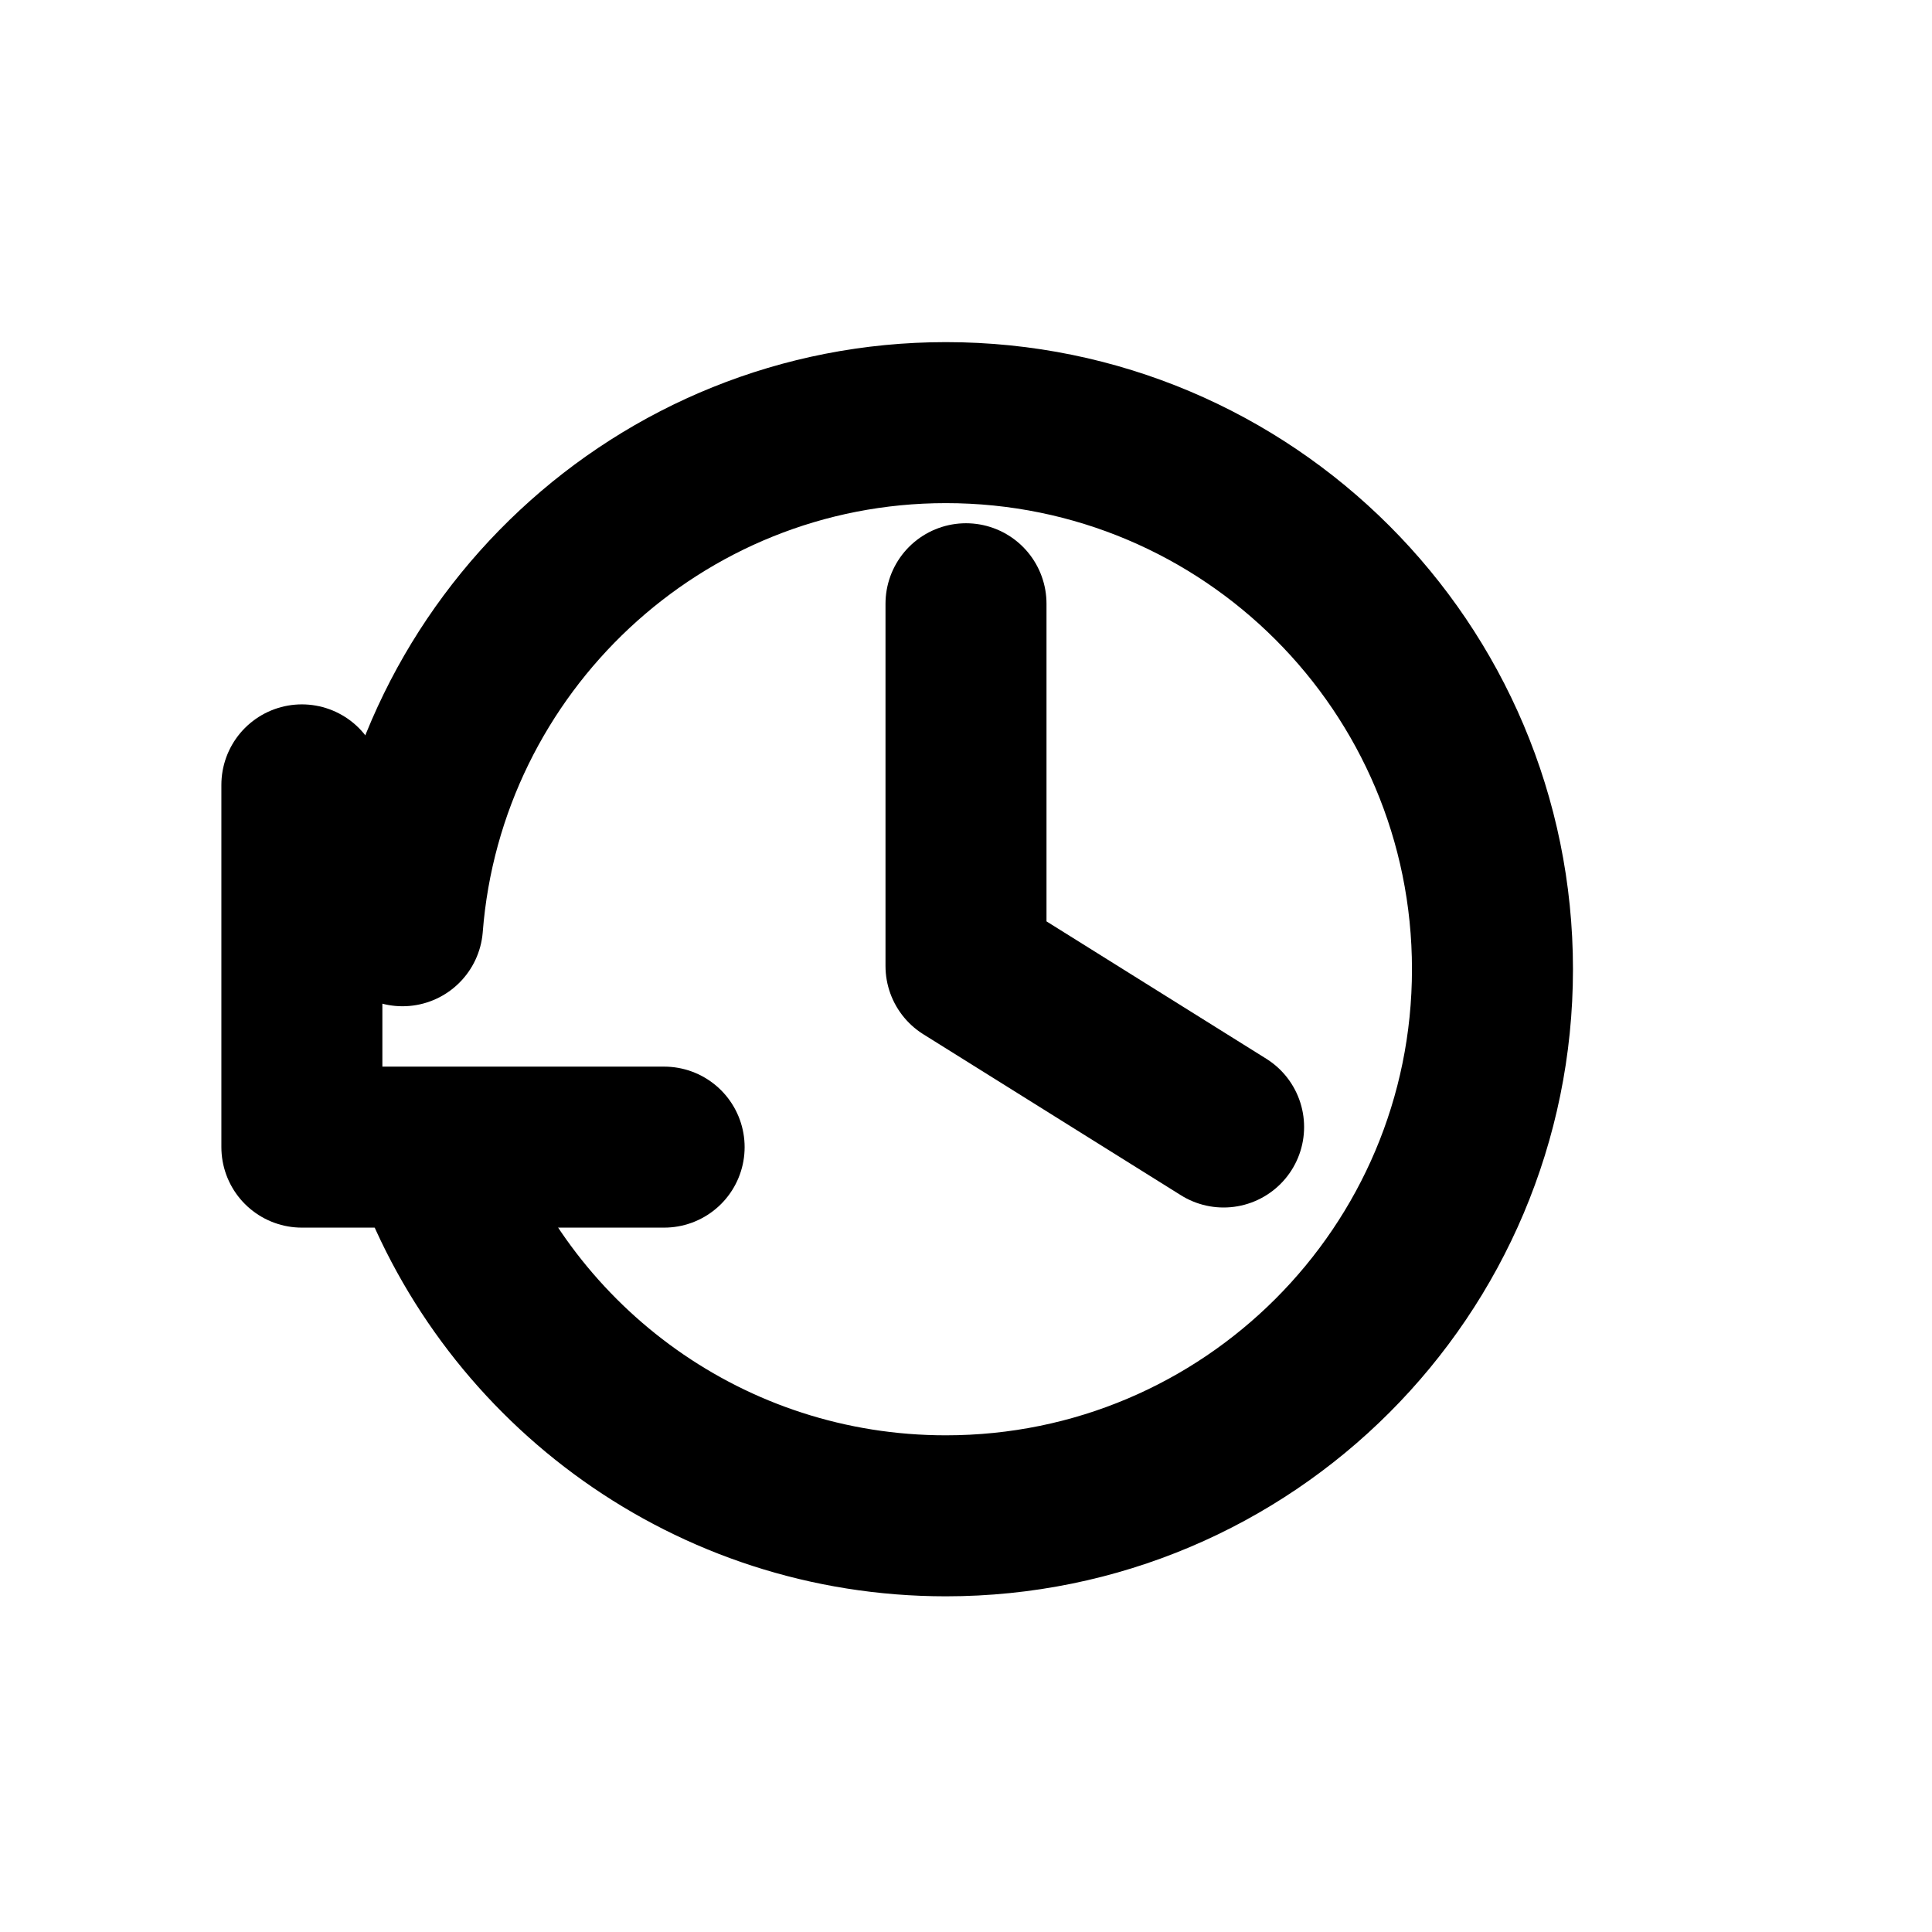
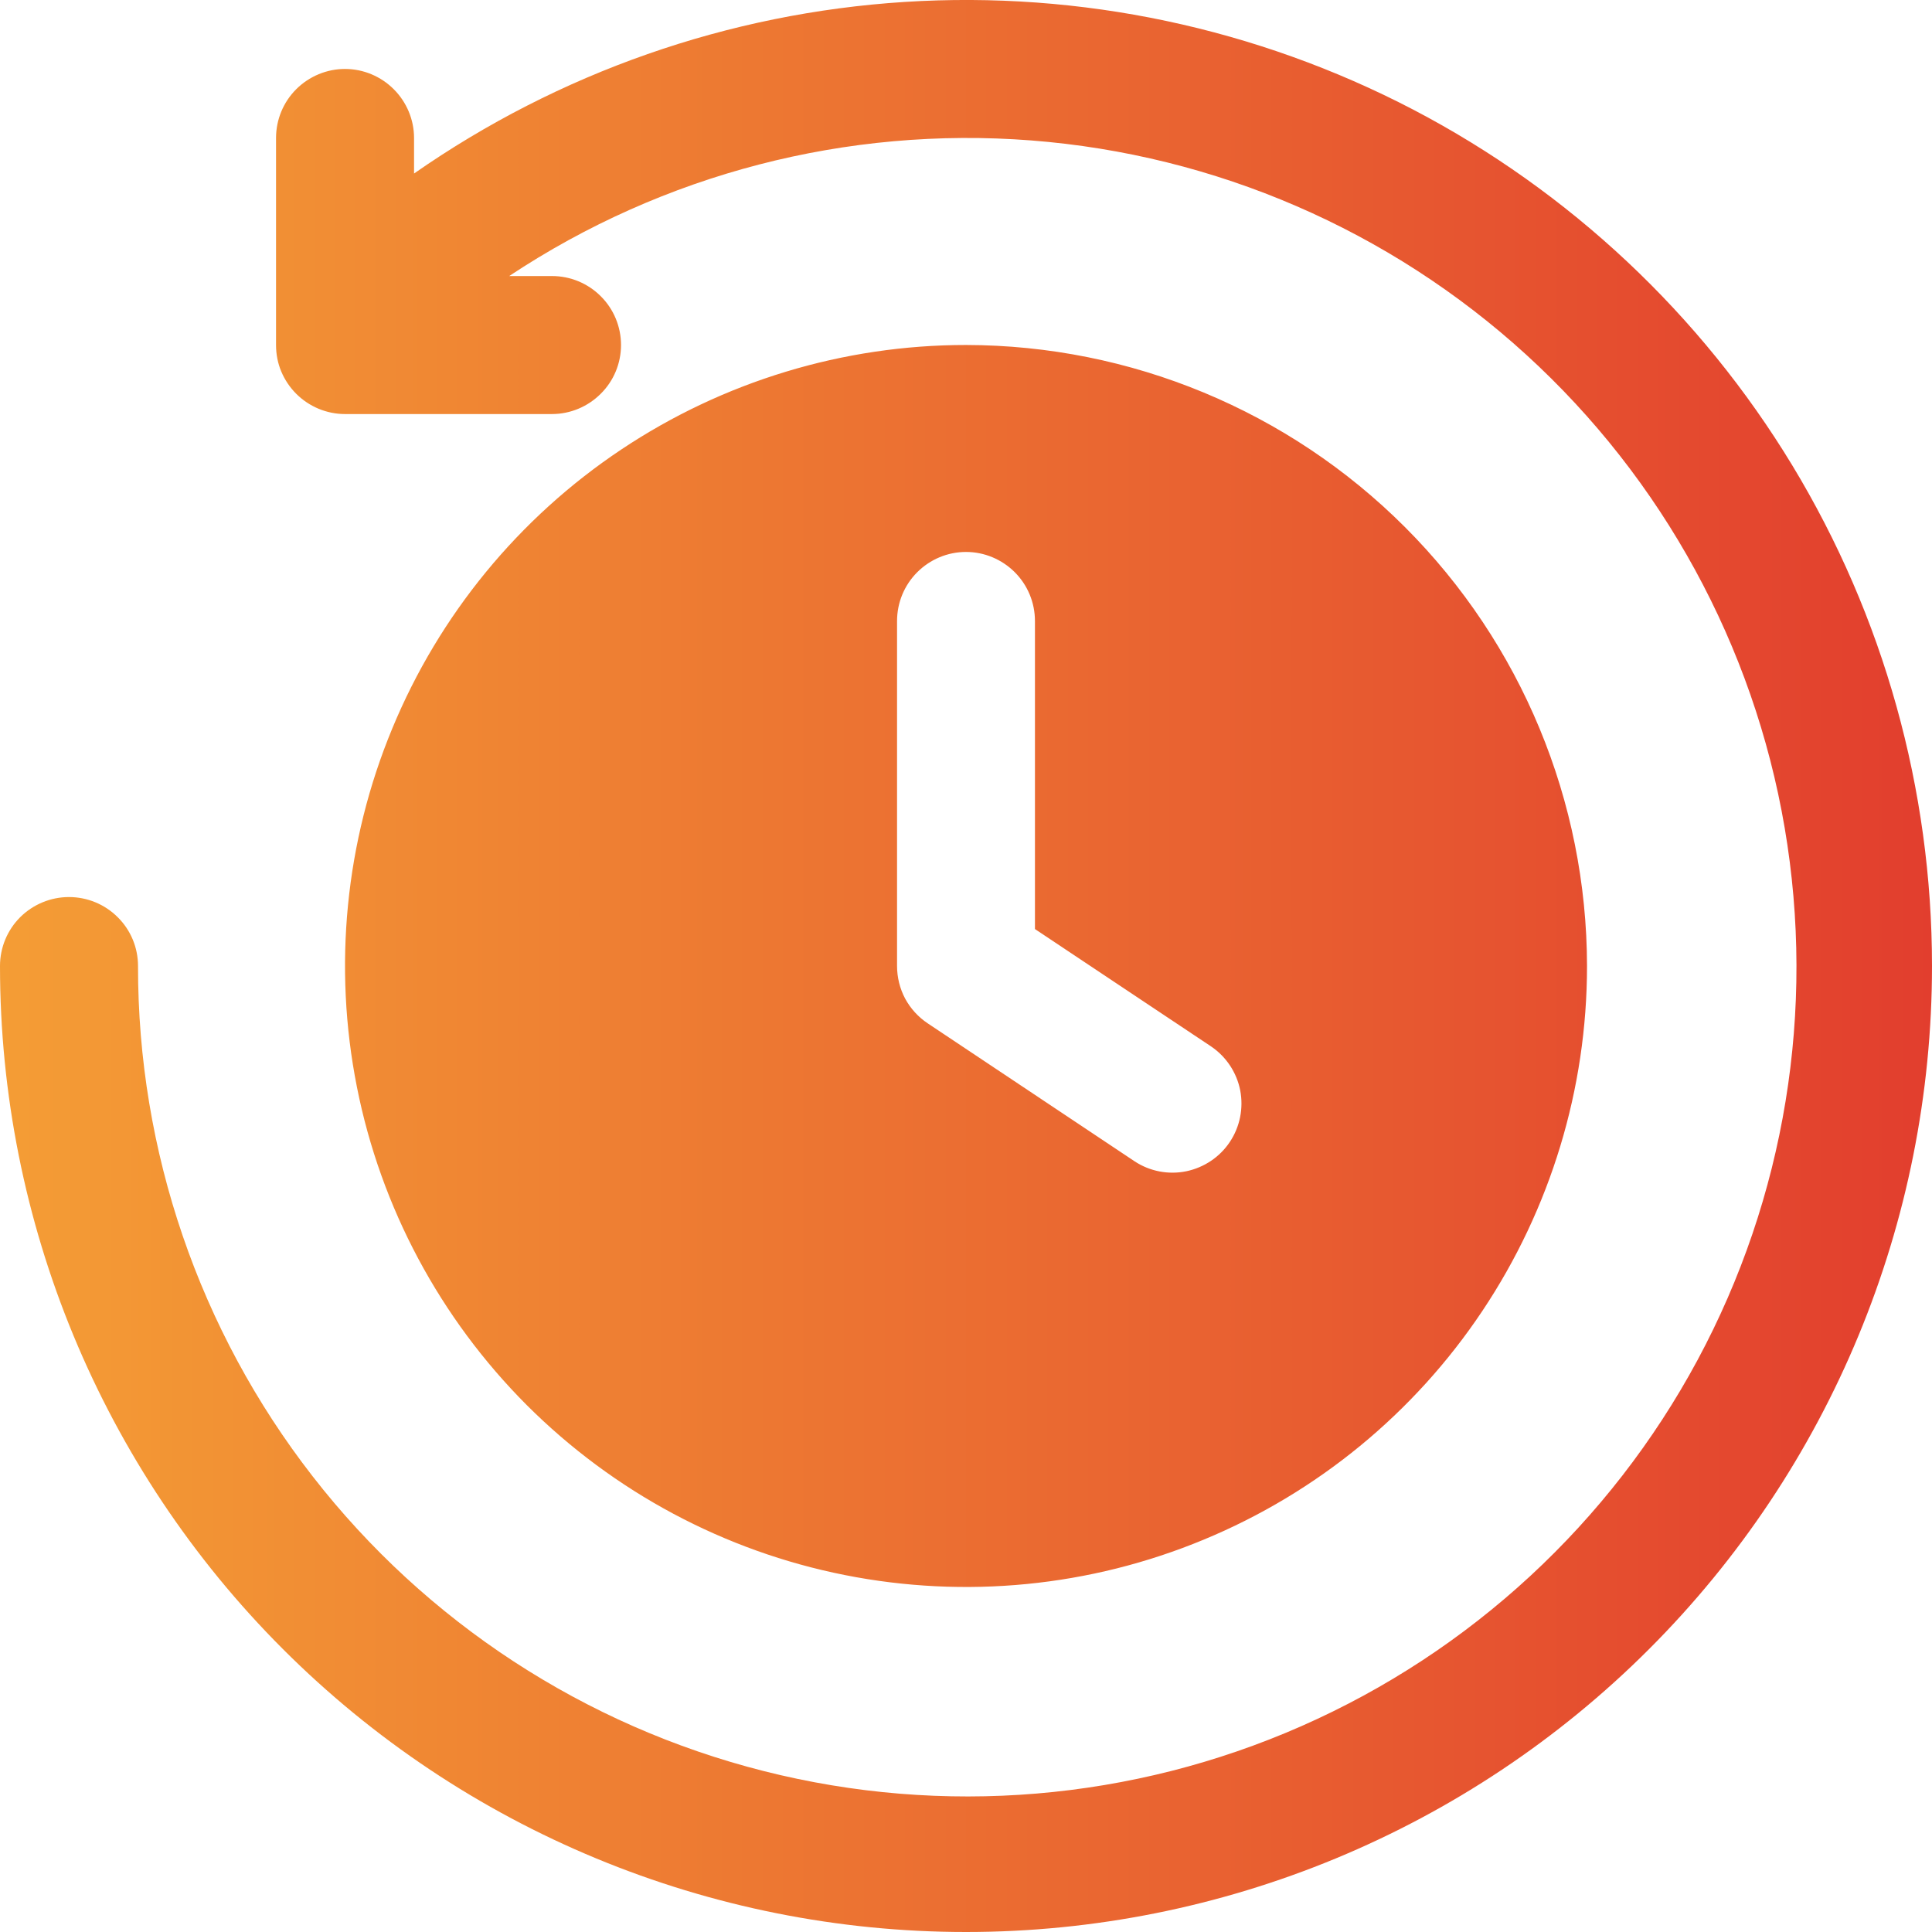
- <svg xmlns="http://www.w3.org/2000/svg" width="24" height="24" viewBox="0 0 24 24" fill="none">
-   <path d="M12 7.5V12L15.2 14" stroke="currentColor" stroke-width="2" stroke-linecap="round" stroke-linejoin="round" />
-   <path d="M5 11.5C5.271 8.02 8.18 5.25 11.75 5.25C15.501 5.25 18.54 8.289 18.54 12.04C18.54 15.791 15.501 18.83 11.75 18.83C8.824 18.83 6.331 16.979 5.381 14.385" stroke="currentColor" stroke-width="2" stroke-linecap="round" />
-   <path d="M3.75 9.75V14.25H8.25" stroke="currentColor" stroke-width="2" stroke-linecap="round" stroke-linejoin="round" />
+ <svg xmlns="http://www.w3.org/2000/svg" width="16" height="16" viewBox="0 0 16 16" fill="none">
+   <path d="M16 8C16 10.122 15.157 12.157 13.657 13.657C12.157 15.157 10.122 16 8 16C5.878 16 3.843 15.157 2.343 13.657C0.843 12.157 0 10.122 0 8C0 7.848 0.06 7.703 0.167 7.596C0.275 7.489 0.42 7.429 0.571 7.429C0.723 7.429 0.868 7.489 0.975 7.596C1.083 7.703 1.143 7.848 1.143 8C1.141 9.53 1.649 11.018 2.589 12.226C3.528 13.434 4.844 14.293 6.328 14.668C7.811 15.043 9.378 14.912 10.778 14.295C12.179 13.678 13.333 12.611 14.058 11.264C14.783 9.916 15.037 8.365 14.78 6.856C14.523 5.348 13.769 3.968 12.639 2.937C11.508 1.905 10.065 1.281 8.54 1.163C7.014 1.045 5.492 1.44 4.217 2.286H4.571C4.723 2.286 4.868 2.346 4.975 2.453C5.083 2.56 5.143 2.706 5.143 2.857C5.143 3.009 5.083 3.154 4.975 3.261C4.868 3.368 4.723 3.429 4.571 3.429H2.857C2.782 3.429 2.708 3.414 2.638 3.385C2.569 3.356 2.506 3.314 2.453 3.261C2.4 3.208 2.358 3.145 2.329 3.076C2.3 3.007 2.286 2.932 2.286 2.857V1.143C2.286 0.991 2.346 0.846 2.453 0.739C2.56 0.632 2.706 0.571 2.857 0.571C3.009 0.571 3.154 0.632 3.261 0.739C3.368 0.846 3.429 0.991 3.429 1.143V1.437C4.628 0.601 6.033 0.109 7.492 0.016C8.951 -0.077 10.408 0.232 11.704 0.908C12.999 1.585 14.085 2.604 14.843 3.854C15.6 5.104 16 6.538 16 8ZM13.143 8C13.143 9.017 12.841 10.011 12.276 10.857C11.711 11.703 10.908 12.362 9.968 12.751C9.028 13.141 7.994 13.242 6.997 13.044C5.999 12.846 5.083 12.356 4.363 11.637C3.644 10.917 3.154 10.001 2.956 9.003C2.758 8.006 2.859 6.972 3.249 6.032C3.638 5.092 4.297 4.289 5.143 3.724C5.989 3.159 6.983 2.857 8 2.857C9.364 2.859 10.671 3.401 11.635 4.365C12.599 5.329 13.141 6.636 13.143 8ZM10.031 8.667L8.571 7.694V5.143C8.571 4.991 8.511 4.846 8.404 4.739C8.297 4.632 8.152 4.571 8 4.571C7.848 4.571 7.703 4.632 7.596 4.739C7.489 4.846 7.429 4.991 7.429 5.143V8C7.429 8.094 7.452 8.187 7.496 8.27C7.541 8.353 7.605 8.423 7.683 8.475L9.397 9.618C9.523 9.701 9.677 9.73 9.824 9.7C9.972 9.669 10.102 9.582 10.185 9.457C10.269 9.331 10.299 9.178 10.271 9.03C10.242 8.883 10.156 8.752 10.031 8.667Z" fill="url(#historyTabGradient)" />
+   <defs>
+     <linearGradient id="historyTabGradient" x1="0%" y1="50%" x2="100%" y2="50%" gradientUnits="userSpaceOnUse">
+       <stop stop-color="#F49D35" />
+       <stop offset="1" stop-color="#E23E2E" />
+     </linearGradient>
+   </defs>
</svg>
